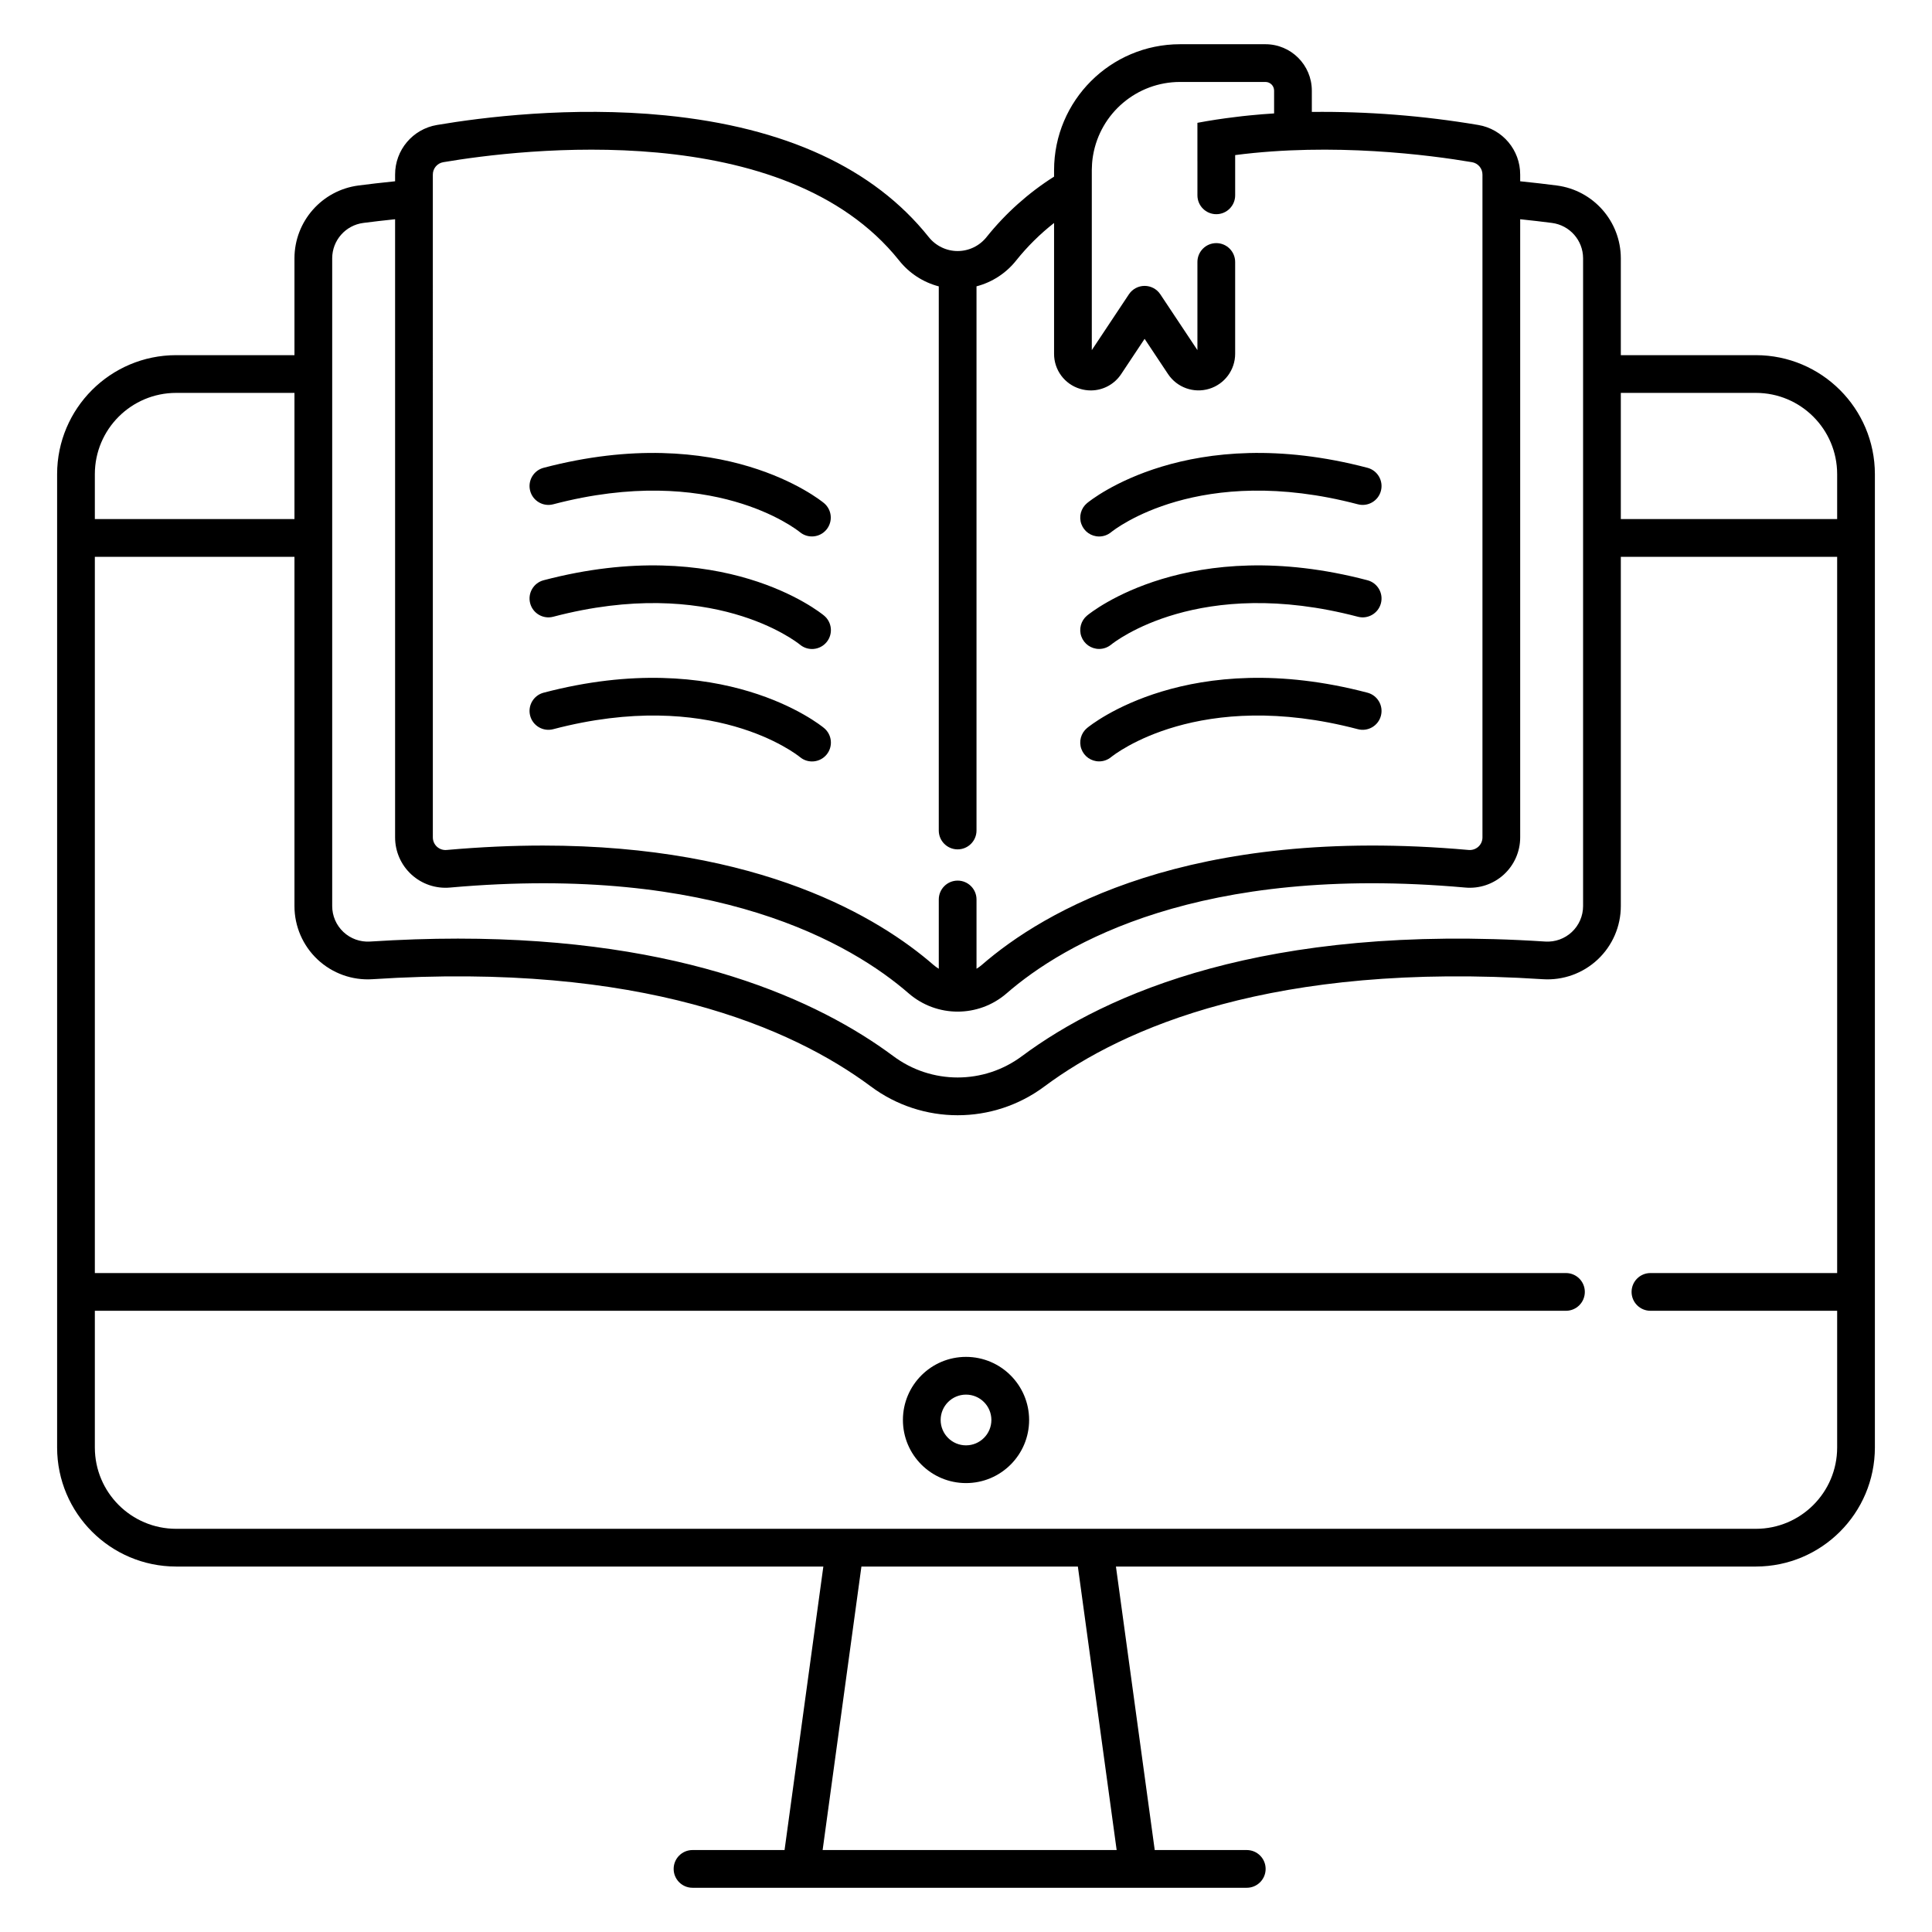
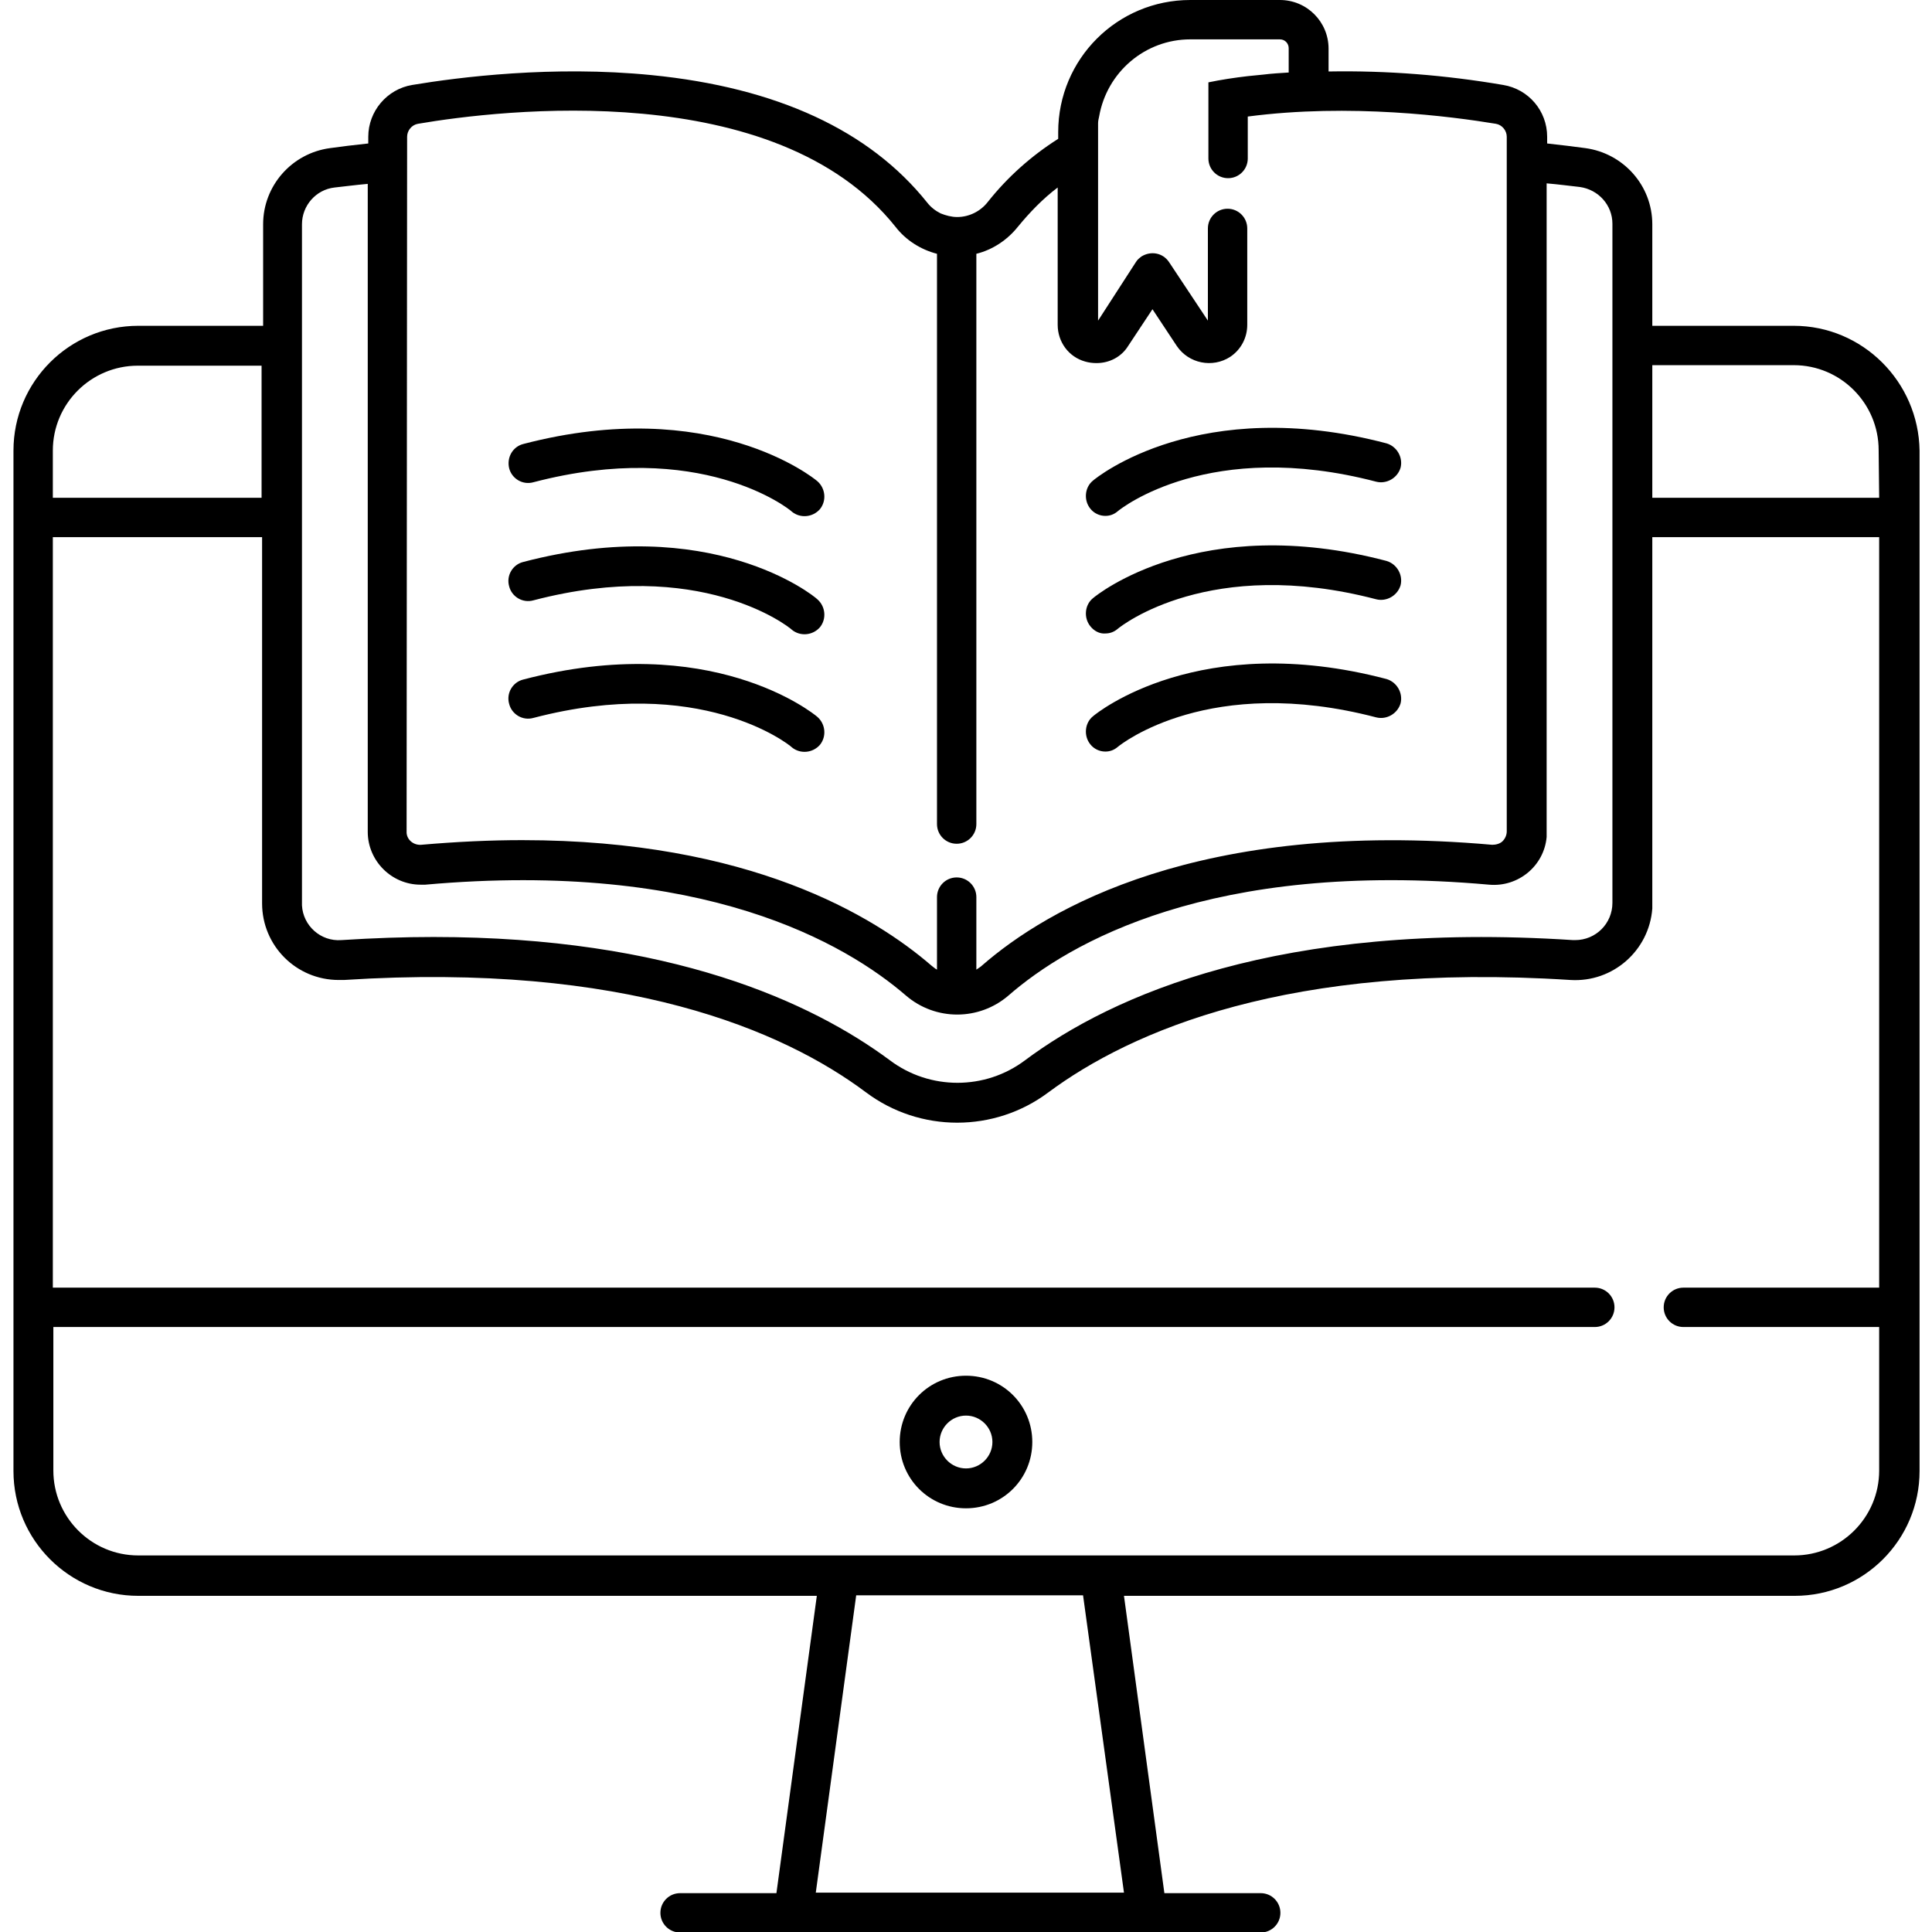
- <svg xmlns="http://www.w3.org/2000/svg" viewBox="0 0 512 512">
+ <svg xmlns="http://www.w3.org/2000/svg" version="1.1" id="Layer_1" x="0px" y="0px" viewBox="0 0 373 373" style="enable-background:new 0 0 373 373;" xml:space="preserve">
  <g id="E-learning_on_computer">
-     <path d="M256.004,359.587A16.723,16.723,0,1,0,272.728,376.31,16.742,16.742,0,0,0,256.004,359.587Zm0,23.447a6.723,6.723,0,1,1,6.724-6.724A6.731,6.731,0,0,1,256.004,383.033Z" />
-     <path d="M465.335,94.121h-35.8v-25.69a19.482,19.482,0,0,0-16.95-19.27c-2.84-.37-6.1-.75-9.72-1.12v-1.76a13.294,13.294,0,0,0-11.1-13.16,249.094,249.094,0,0,0-44.117-3.46V24.009a12.304,12.304,0,0,0-12.29-12.29H312.702a33.4,33.4,0,0,0-33.363,33.363v1.726l-.004.002a72.928,72.928,0,0,0-17.86,15.98,9.805,9.805,0,0,1-7.69,3.74,9.673,9.673,0,0,1-4.25-.98,9.825,9.825,0,0,1-3.44-2.76c-14.54-18.22-38-29.06-69.73-32.21-24.99-2.48-48.67.52-60.56,2.54a13.294,13.294,0,0,0-11.1,13.16v1.76c-3.62.37-6.88.75-9.72,1.12a19.482,19.482,0,0,0-16.95,19.27v25.69H46.665a31.564,31.564,0,0,0-31.53,31.52v257.98a31.573,31.573,0,0,0,31.53,31.53h171.53l-10.28,75.13h-24.39a5,5,0,1,0,0,10h146.88a5,5,0,0,0,0-10h-24.39l-10.28-75.13h169.6a31.567,31.567,0,0,0,31.53-31.53v-257.98A31.558,31.558,0,0,0,465.335,94.121Zm-350.63-47.84a3.323,3.323,0,0,1,2.77-3.3c20.67-3.5,90.47-11.96,120.8,26.05a19.786,19.786,0,0,0,10.51,6.86v144.2a5,5,0,1,0,10,0V75.881a19.798,19.798,0,0,0,10.51-6.85,61.267,61.267,0,0,1,10.04-9.94l.004-.003V93.754a9.65,9.65,0,0,0,6.9,9.292,9.798,9.798,0,0,0,2.84.422,9.645,9.645,0,0,0,8.051-4.341l6.204-9.332,6.204,9.332a9.707,9.707,0,0,0,17.791-5.374V69.429a5,5,0,0,0-10,0l0,23.355-9.831-14.788a5,5,0,0,0-8.328,0l-9.831,14.788V45.082c0-.076.005-.151.006-.227.004-.486.027-.968.061-1.447.012-.173.024-.347.04-.519.054-.568.124-1.132.222-1.687a23.396,23.396,0,0,1,23.035-19.484h22.657a2.293,2.293,0,0,1,2.29,2.29v6.051l-.003,0q-3.195.195-6.44.52c-1.31.13-2.6.27-3.88.44q-5.16.615-10,1.53v10.21l.004-.001v9.005a5,5,0,0,0,10,0V41.1c25.949-3.369,51.566-.019,62.766,1.881a3.323,3.323,0,0,1,2.77,3.3v175.64a3.318,3.318,0,0,1-1.08,2.46,3.397,3.397,0,0,1-2.59.87c-74.14-6.61-112.67,16.26-129.03,30.48a10.066,10.066,0,0,1-1.38,1v-18.36a5,5,0,0,0-10,0v18.36a10.066,10.066,0,0,1-1.38-1c-14.37-12.49-45.83-31.65-103.5-31.65-8,0-16.5.37-25.53,1.17a3.349,3.349,0,0,1-3.67-3.33Zm-26.67,22.15a9.463,9.463,0,0,1,8.24-9.35c2.49-.32,5.32-.66,8.43-.98v163.82a13.345,13.345,0,0,0,14.56,13.29c70.46-6.28,106.42,14.89,121.58,28.07a19.81,19.81,0,0,0,25.88,0c15.16-13.18,51.12-34.36,121.58-28.07a13.345,13.345,0,0,0,14.56-13.29V58.101c3.11.32,5.94.66,8.43.98a9.463,9.463,0,0,1,8.24,9.35v171.69a9.425,9.425,0,0,1-10.02,9.4c-74.32-4.84-116.41,13.82-138.64,30.33a28.5,28.5,0,0,1-34.18,0c-19.79-14.7-55.34-31.11-115.35-31.11q-11.085,0-23.29.78a9.425,9.425,0,0,1-10.02-9.4Zm-62.9,57.21a21.548,21.548,0,0,1,21.53-21.52h31.37v33.44h-52.9Zm270.79,364.64h-77.92l10.28-75.13h57.36Zm190.94-152.91h-49.48a5,5,0,0,0,0,10h49.48v36.25a21.55,21.55,0,0,1-21.53,21.53H46.665a21.557,21.557,0,0,1-21.53-21.53v-36.25h389.86a5,5,0,0,0,0-10H25.135v-189.81h52.9v92.56a19.419,19.419,0,0,0,20.67,19.38c71.28-4.64,111.15,12.87,132.03,28.38a38.47,38.47,0,0,0,46.1,0c20.88-15.51,60.75-33.02,132.03-28.38a19.419,19.419,0,0,0,20.67-19.38v-92.56h57.33Zm0-199.81h-57.33v-33.44h35.8a21.542,21.542,0,0,1,21.53,21.52Z" />
-     <path d="M291.277,142.174a4.999,4.999,0,0,0,3.163-1.124c.934-.759,23.349-18.465,65.411-7.407a5,5,0,1,0,2.542-9.672c-47.313-12.437-73.237,8.471-74.318,9.367a4.996,4.996,0,0,0,3.203,8.836Z" />
-     <path d="M291.277,171.975a4.999,4.999,0,0,0,3.163-1.124c.934-.758,23.349-18.464,65.411-7.407a5,5,0,0,0,2.542-9.672c-47.313-12.436-73.237,8.471-74.318,9.367a4.996,4.996,0,0,0,3.203,8.836Z" />
-     <path d="M291.277,201.775a4.999,4.999,0,0,0,3.163-1.124c.934-.758,23.349-18.464,65.411-7.407a5,5,0,0,0,2.542-9.672c-47.313-12.437-73.237,8.471-74.318,9.367a4.996,4.996,0,0,0,3.203,8.836Z" />
-     <path d="M140.499,130.078a5.002,5.002,0,0,0,6.107,3.565c42.005-11.041,64.417,6.601,65.407,7.404a5,5,0,0,0,6.369-7.709c-1.08-.895-27.003-21.802-74.318-9.367A5,5,0,0,0,140.499,130.078Z" />
-     <path d="M144.064,153.772a5,5,0,0,0,2.542,9.672c42.005-11.041,64.417,6.601,65.407,7.404a5,5,0,0,0,6.369-7.71C217.302,162.243,191.379,141.335,144.064,153.772Z" />
-     <path d="M144.064,183.572a5,5,0,0,0,2.542,9.672c42.005-11.042,64.417,6.601,65.407,7.404a5,5,0,0,0,6.369-7.71C217.302,192.043,191.379,171.138,144.064,183.572Z" />
+     <path d="M186.5,265.6c-7.1,0-12.8,5.7-12.8,12.8c0,7.1,5.7,12.8,12.8,12.8s12.8-5.7,12.8-12.8C199.3,271.3,193.6,265.6,186.5,265.6   z M186.5,283.5c-2.8,0-5.1-2.3-5.1-5.1c0-2.8,2.3-5.1,5.1-5.1s5.1,2.3,5.1,5.1S189.3,283.5,186.5,283.5z" />
+     <path d="M346.3,62.9H319V43.3c0-7.5-5.6-13.7-12.9-14.7c-2.2-0.3-4.7-0.6-7.4-0.9v-1.3c0-5-3.6-9.2-8.5-10   c-11.1-1.9-22.4-2.8-33.7-2.6V9.4c0-5.2-4.2-9.4-9.4-9.4h-17.3c-14.1,0-25.5,11.4-25.5,25.5v1.3l0,0c-5.2,3.3-9.8,7.4-13.6,12.2   c-1.4,1.8-3.6,2.9-5.9,2.9c-1.1,0-2.2-0.3-3.2-0.7c-1-0.5-1.9-1.2-2.6-2.1c-11.1-13.9-29-22.2-53.2-24.6   c-19.1-1.9-37.2,0.4-46.2,1.9c-4.9,0.8-8.5,5.1-8.5,10v1.3c-2.8,0.3-5.3,0.6-7.4,0.9c-7.4,1-12.9,7.3-12.9,14.7v19.6H26.7   C13.4,62.9,2.6,73.7,2.6,87v197c0,13.3,10.8,24.1,24.1,24.1h131l-7.8,57.4h-18.6c-2.1,0-3.8,1.7-3.8,3.8s1.7,3.8,3.8,3.8h112.1   c2.1,0,3.8-1.7,3.8-3.8s-1.7-3.8-3.8-3.8h-18.6l-7.8-57.4h129.5c13.3,0,24.1-10.8,24.1-24.1V87C370.4,73.7,359.6,62.9,346.3,62.9z    M78.6,26.4c0-1.2,0.9-2.3,2.1-2.5c15.8-2.7,69.1-9.1,92.2,19.9c2,2.6,4.9,4.4,8,5.2v110.1c0,2.1,1.7,3.8,3.8,3.8s3.8-1.7,3.8-3.8   l0,0V49c3.2-0.8,6-2.7,8-5.2c2.3-2.8,4.8-5.4,7.7-7.6l0,0v26.5c0,3.3,2.1,6.2,5.3,7.1c0.7,0.2,1.4,0.3,2.2,0.3   c2.5,0,4.8-1.2,6.1-3.3l4.7-7.1l4.7,7.1c2.3,3.4,6.9,4.3,10.3,2.1c2.1-1.4,3.3-3.7,3.3-6.2V44.1c0-2.1-1.7-3.8-3.8-3.8   s-3.8,1.7-3.8,3.8v17.8l-7.5-11.3c-1.2-1.8-3.5-2.2-5.3-1.1c-0.4,0.3-0.8,0.6-1.1,1.1L212,61.9V25.5c0-0.1,0-0.1,0-0.2   c0-0.4,0-0.7,0-1.1c0-0.1,0-0.3,0-0.4c0-0.4,0.1-0.9,0.2-1.3c1.5-8.6,8.9-14.9,17.6-14.9h17.3c1,0,1.7,0.8,1.7,1.7V14l0,0   c-1.6,0.1-3.3,0.2-4.9,0.4c-1,0.1-2,0.2-3,0.3c-2.6,0.3-5.2,0.7-7.6,1.2v7.8l0,0v6.9c0,2.1,1.7,3.8,3.8,3.8s3.8-1.7,3.8-3.8v-8.1   c19.8-2.6,39.4,0,47.9,1.4c1.2,0.2,2.1,1.3,2.1,2.5v134.1c0,0.7-0.3,1.4-0.8,1.9s-1.3,0.7-2,0.7c-56.6-5-86,12.4-98.5,23.3   c-0.3,0.3-0.7,0.5-1.1,0.8v-14c0-2.1-1.7-3.8-3.8-3.8s-3.8,1.7-3.8,3.8v14c-0.4-0.2-0.7-0.5-1.1-0.8c-11-9.5-35-24.2-79-24.2   c-6.1,0-12.6,0.3-19.5,0.9c-1.4,0.1-2.7-0.9-2.8-2.3c0-0.1,0-0.2,0-0.2L78.6,26.4z M58.3,43.3c0-3.6,2.7-6.7,6.3-7.1   c1.9-0.2,4.1-0.5,6.4-0.7v125.1c0,5.6,4.6,10.2,10.2,10.2c0.3,0,0.6,0,0.9,0c53.8-4.8,81.2,11.4,92.8,21.4c5.7,4.9,14.1,4.9,19.8,0   c11.6-10.1,39-26.2,92.8-21.4c5.6,0.5,10.6-3.6,11.1-9.2c0-0.3,0-0.6,0-0.9V35.4c2.4,0.2,4.5,0.5,6.4,0.7c3.6,0.5,6.3,3.5,6.3,7.1   v131.1c0,4-3.2,7.2-7.2,7.2c-0.1,0-0.3,0-0.4,0c-56.7-3.7-88.9,10.6-105.8,23.2c-7.7,5.8-18.4,5.8-26.1,0   c-15.1-11.2-42.3-23.8-88.1-23.8c-5.6,0-11.6,0.2-17.8,0.6c-4,0.3-7.4-2.8-7.6-6.7c0-0.1,0-0.3,0-0.4L58.3,43.3z M10.2,87   c0-9.1,7.4-16.4,16.4-16.4h23.9v25.5H10.2V87z M217,365.4h-59.5l7.8-57.4h43.8L217,365.4z M362.8,248.6H325c-2.1,0-3.8,1.7-3.8,3.8   s1.7,3.8,3.8,3.8h37.8v27.7c0,9.1-7.4,16.4-16.4,16.4H26.7c-9.1,0-16.4-7.4-16.4-16.4v-27.7h297.6c2.1,0,3.8-1.7,3.8-3.8   s-1.7-3.8-3.8-3.8H10.2V103.7h40.4v70.7c0,8.2,6.6,14.8,14.8,14.8c0.3,0,0.6,0,1,0c54.4-3.5,84.9,9.8,100.8,21.7   c10.4,7.8,24.8,7.8,35.2,0c15.9-11.8,46.4-25.2,100.8-21.7c8.2,0.5,15.2-5.7,15.8-13.8c0-0.3,0-0.6,0-1v-70.7h43.8V248.6z    M362.8,96.1H319V70.5h27.3c9.1,0,16.4,7.4,16.4,16.4L362.8,96.1z" />
+     <path d="M213.4,99.6c0.9,0,1.7-0.3,2.4-0.9c0.7-0.6,17.8-14.1,49.9-5.7c2,0.5,4.1-0.7,4.7-2.7c0.5-2-0.7-4.1-2.7-4.7   c-36.1-9.5-55.9,6.5-56.7,7.2c-1.6,1.3-1.8,3.8-0.5,5.4C211.2,99.1,212.3,99.6,213.4,99.6z" />
+     <path d="M213.4,122.3c0.9,0,1.7-0.3,2.4-0.9c0.7-0.6,17.8-14.1,49.9-5.7c2,0.5,4.1-0.7,4.7-2.7c0.5-2-0.7-4.1-2.7-4.7   c-36.1-9.5-55.9,6.5-56.7,7.2c-1.6,1.3-1.8,3.8-0.5,5.4C211.2,121.8,212.3,122.4,213.4,122.3z" />
+     <path d="M213.4,145.1c0.9,0,1.7-0.3,2.4-0.9c0.7-0.6,17.8-14.1,49.9-5.7c2,0.5,4.1-0.7,4.7-2.7c0.5-2-0.7-4.1-2.7-4.7   c-36.1-9.5-55.9,6.5-56.7,7.2c-1.6,1.3-1.8,3.8-0.5,5.4C211.2,144.6,212.3,145.1,213.4,145.1z" />
+     <path d="M98.3,90.4c0.5,2,2.6,3.3,4.7,2.7c32.1-8.4,49.2,5,49.9,5.7c1.6,1.3,4,1.1,5.4-0.5c1.3-1.6,1.1-4-0.5-5.4   c-0.8-0.7-20.6-16.6-56.7-7.2C99,86.2,97.8,88.3,98.3,90.4L98.3,90.4z" />
+     <path d="M101,108.5c-2,0.5-3.3,2.6-2.7,4.7c0.5,2,2.6,3.3,4.7,2.7c32.1-8.4,49.2,5,49.9,5.7c1.6,1.3,4,1.1,5.4-0.5   c1.3-1.6,1.1-4-0.5-5.4C157,114.9,137.2,99,101,108.5z" />
+     <path d="M101,131.2c-2,0.5-3.3,2.6-2.7,4.7c0.5,2,2.6,3.3,4.7,2.7l0,0c32.1-8.4,49.2,5,49.9,5.7c1.6,1.3,4,1.1,5.4-0.5   c1.3-1.6,1.1-4-0.5-5.4C157,137.7,137.2,121.7,101,131.2z" />
  </g>
</svg>
